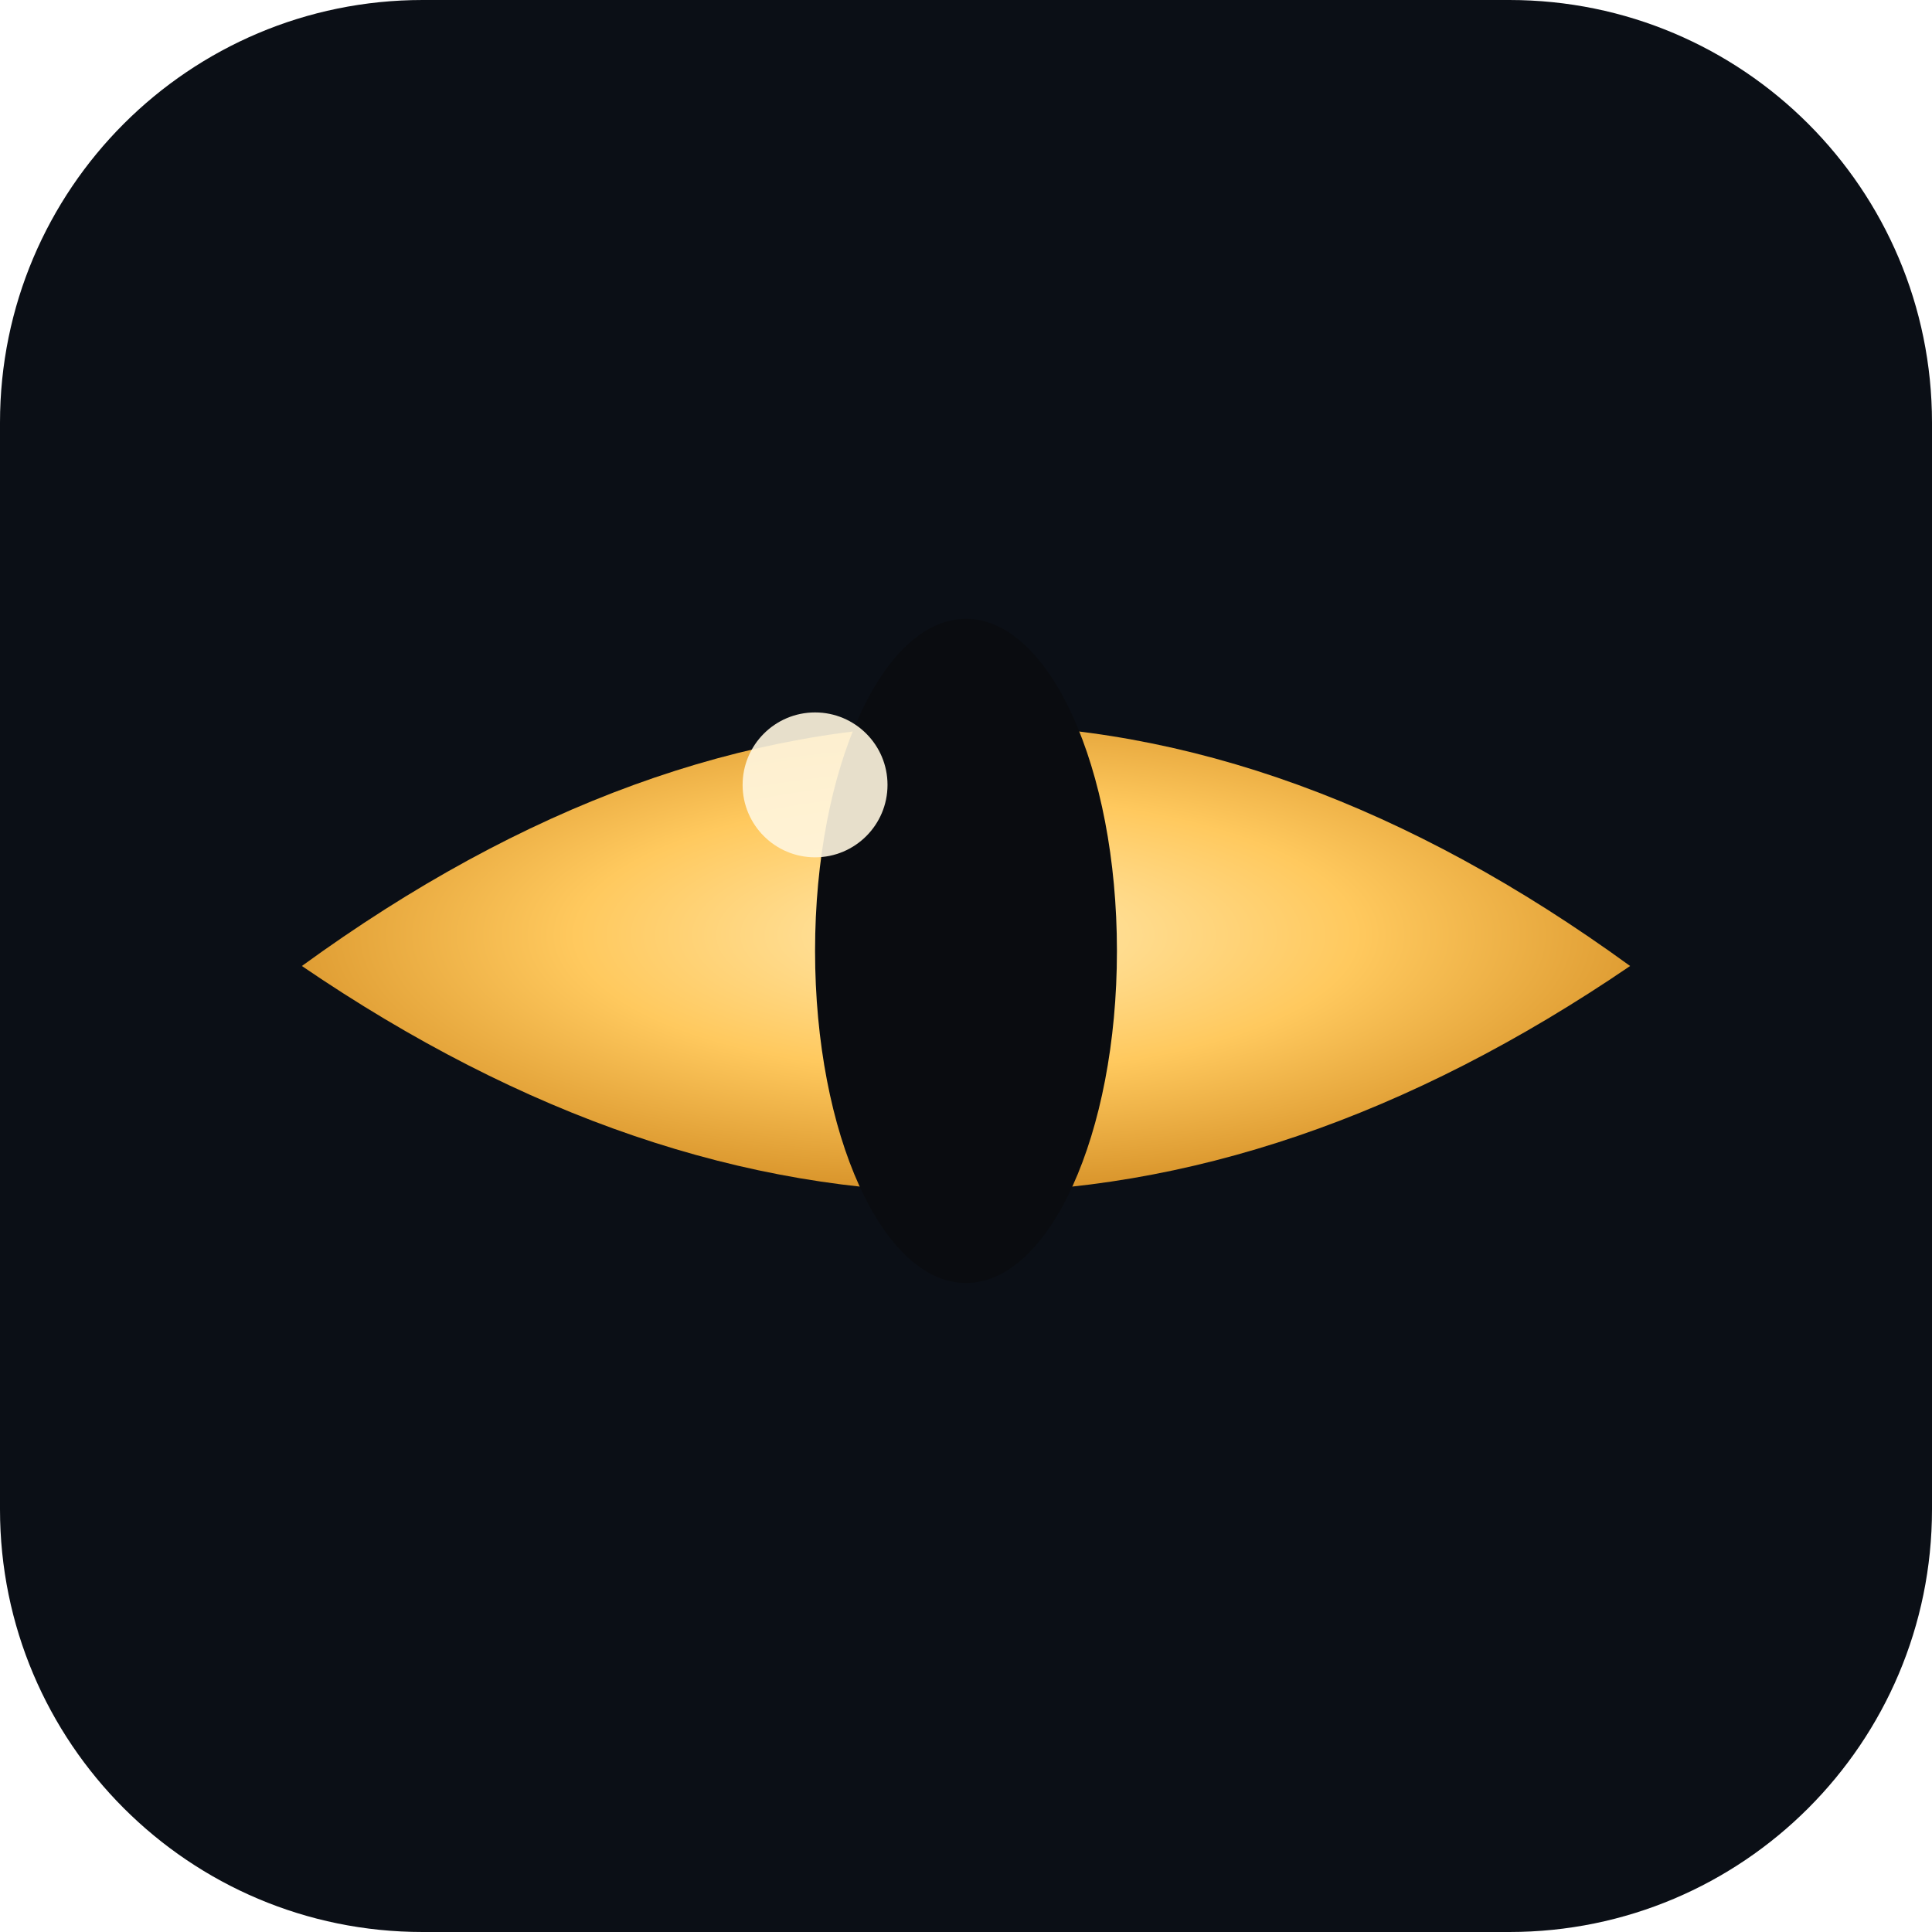
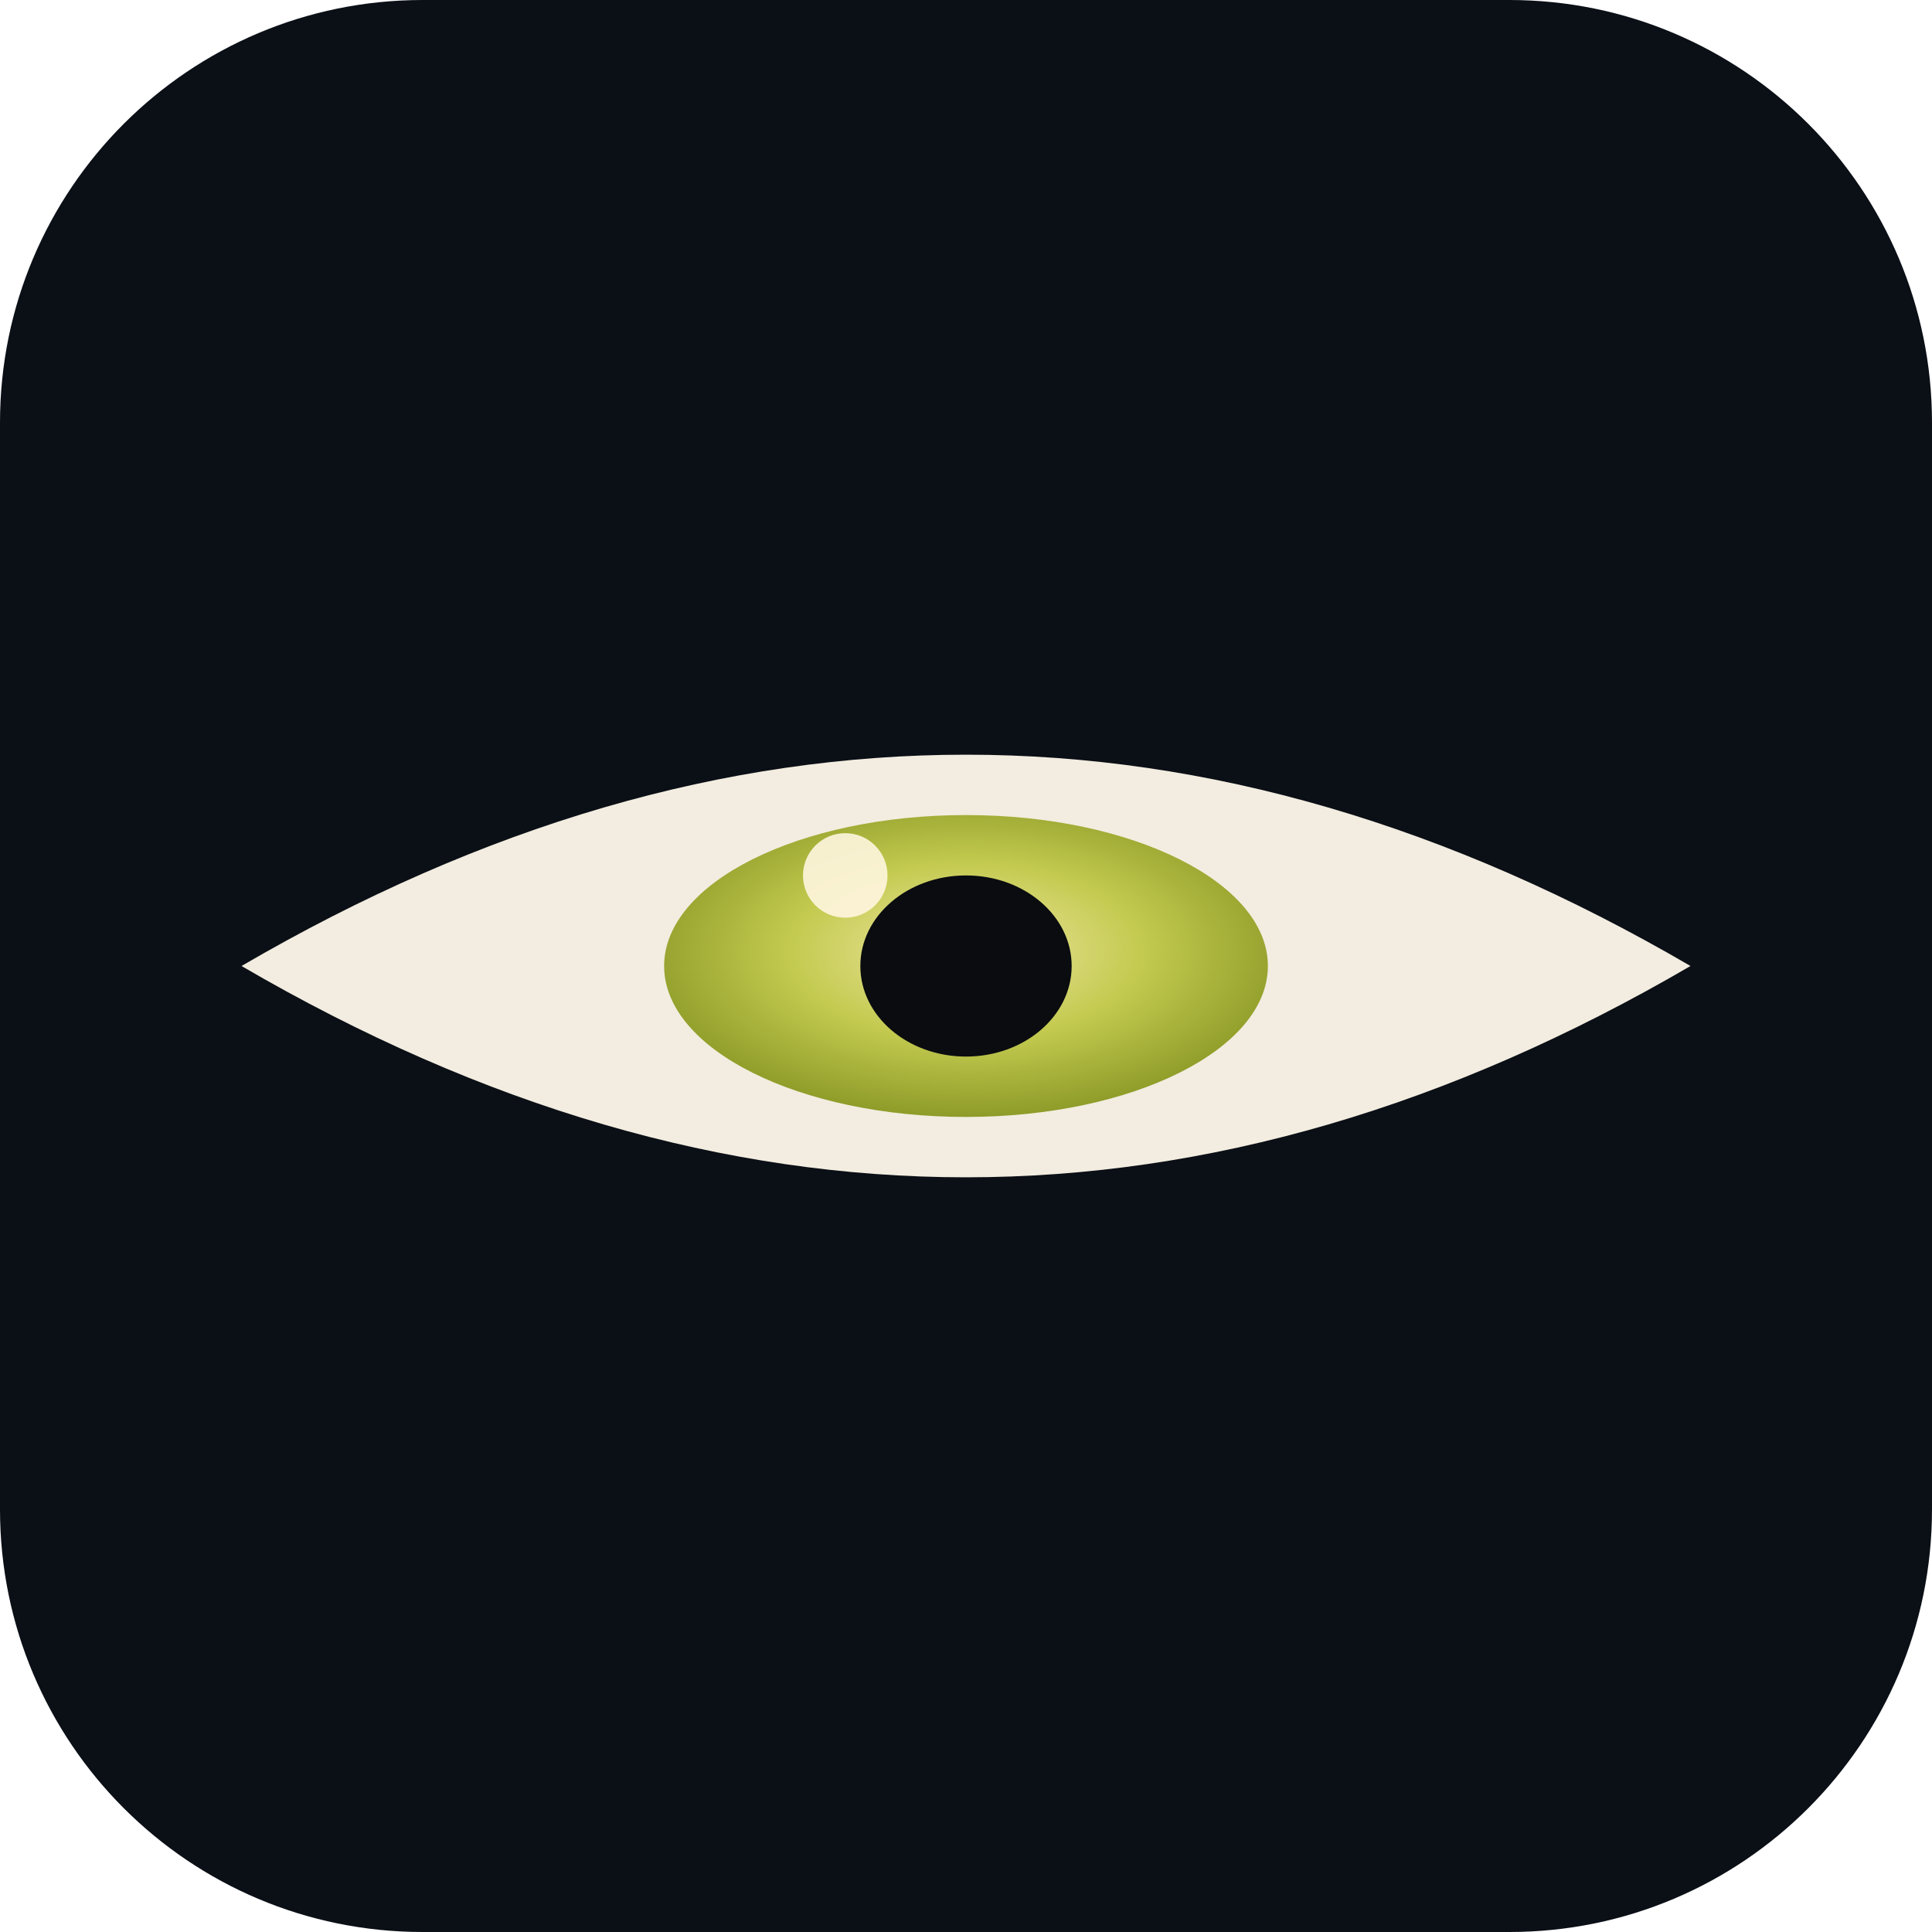
<svg xmlns="http://www.w3.org/2000/svg" viewBox="0 0 64 64">
  <rect width="64" height="64" rx="14" fill="#0b0f16" />
  <radialGradient id="g" cx=".5" cy=".45" r=".65">
-     <stop offset="0" stop-color="#ffe9b0" />
-     <stop offset=".45" stop-color="#ffc95e" />
-     <stop offset="1" stop-color="#c97f16" />
+     <stop offset="0" stop-color="#f2e8a8" />
+     <stop offset=".45" stop-color="#c3ca4f" />
+     <stop offset="1" stop-color="#7a8a1a" />
  </radialGradient>
-   <path d="M10 32 Q 32 16 54 32 Q 32 47 10 32 Z" fill="url(#g)" />
-   <ellipse cx="32" cy="31.5" rx="5" ry="11" fill="#0a0c10" />
-   <circle cx="27" cy="26" r="2.4" fill="#fff6df" opacity=".9" />
+   <path d="M8 32 Q 32 18 56 32 Q 32 46 8 32 Z" fill="#f2ede0" />
+   <ellipse cx="32" cy="32" rx="10" ry="5" fill="url(#g)" />
+   <ellipse cx="32" cy="32" rx="3.5" ry="3" fill="#0a0c10" />
+   <circle cx="28" cy="29" r="1.4" fill="#fff6df" opacity=".9" />
</svg>
